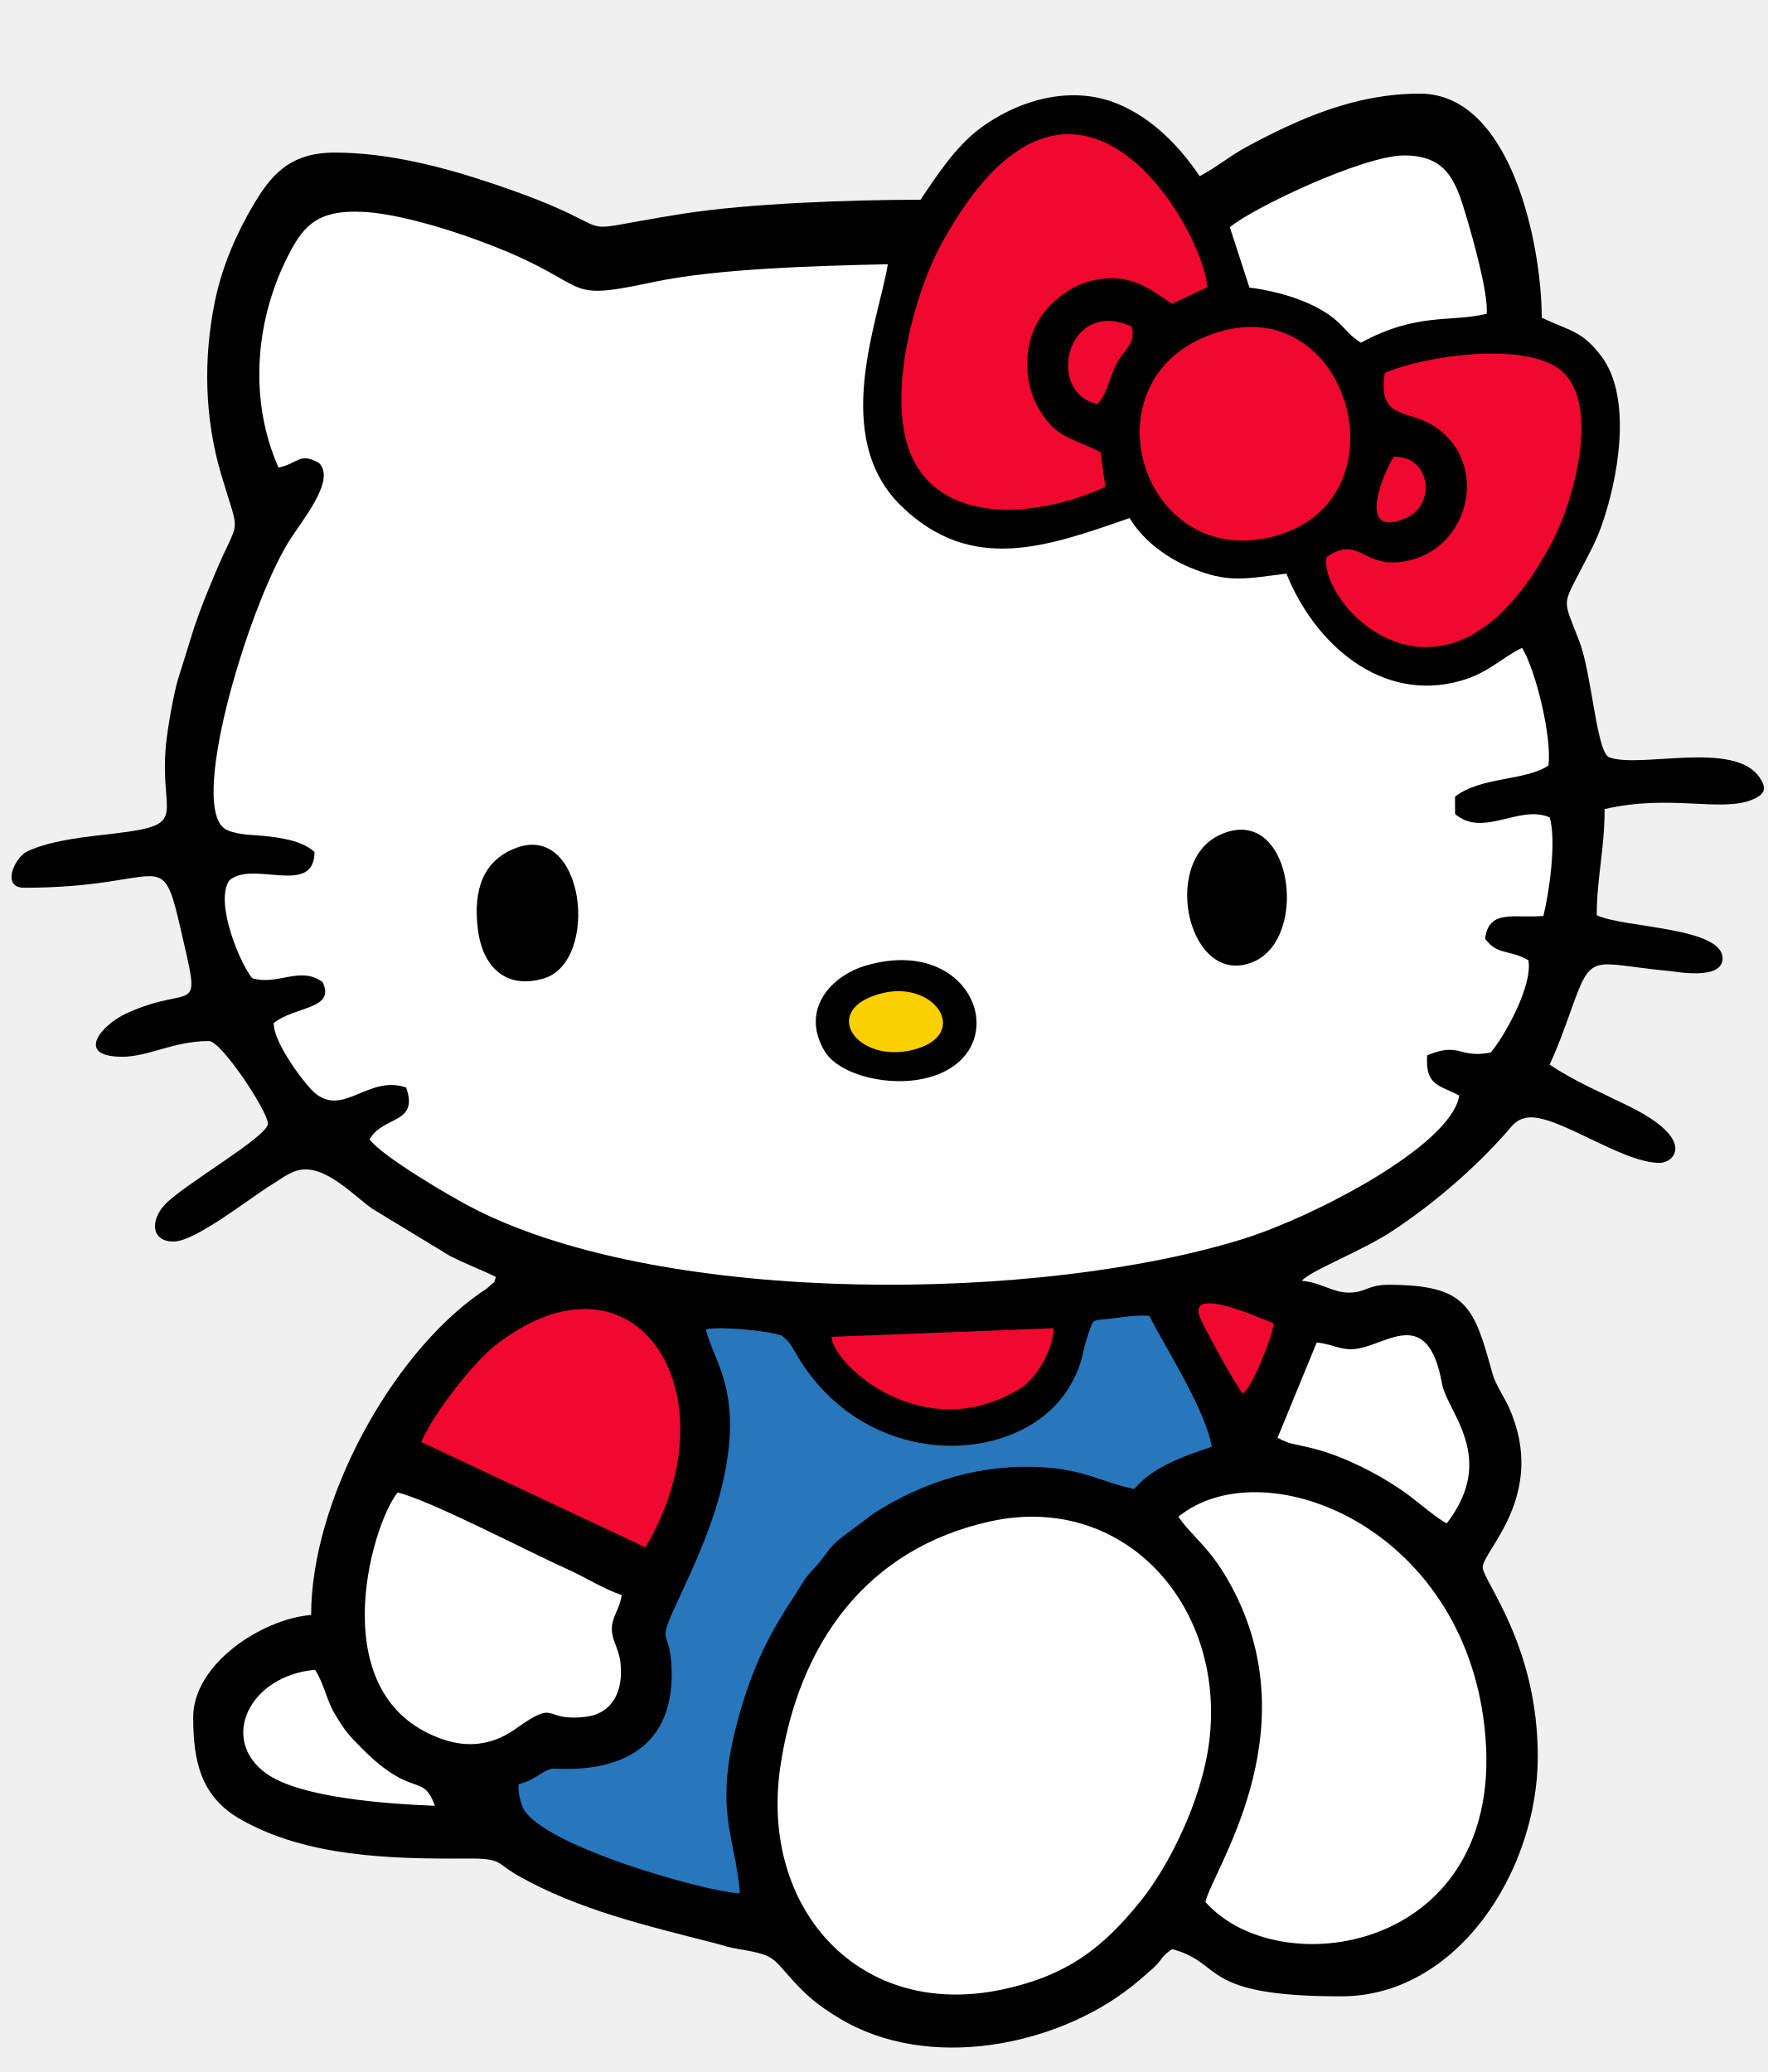
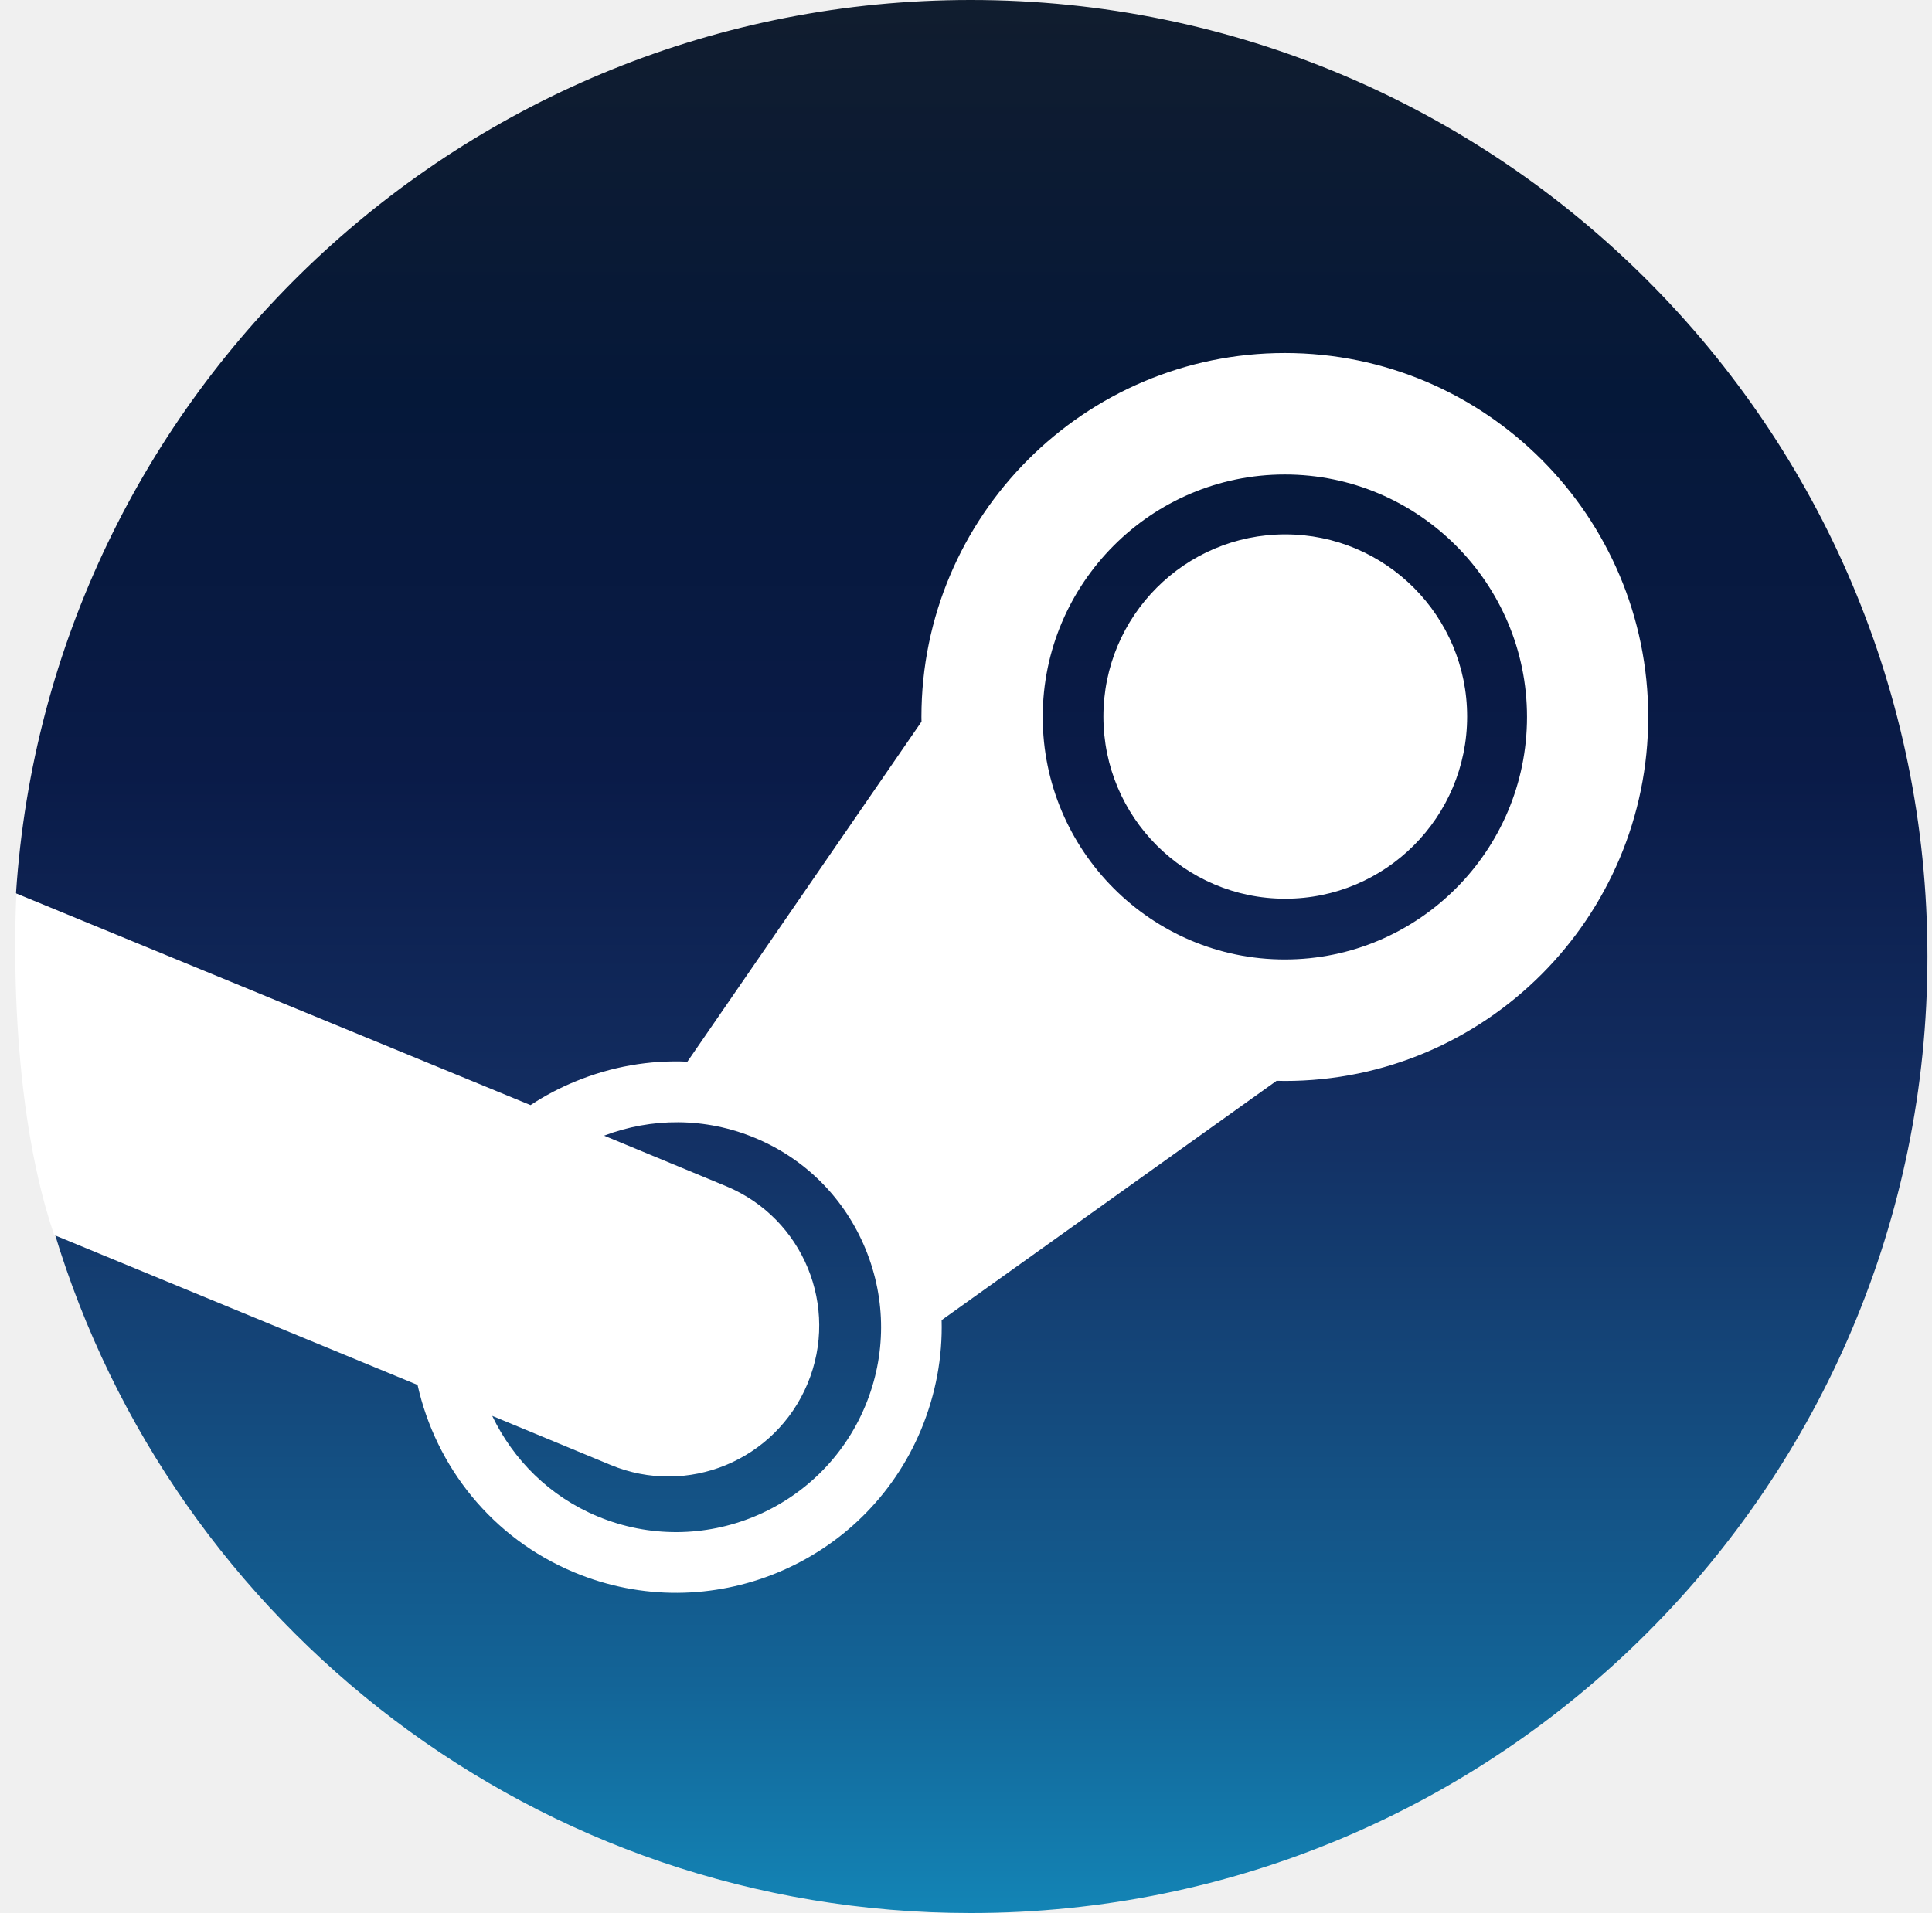
- <svg xmlns="http://www.w3.org/2000/svg" width="148pt" height="173.5pt" viewBox="0 0 148 173.5" version="1.1">
-   <g id="surface1">
-     <path style=" stroke:none;fill-rule:evenodd;fill:rgb(0%,0%,0%);fill-opacity:1;" d="M 77.074 16.727 C 71.301 16.727 62.734 17.023 57.176 17.898 C 45.969 19.656 53.941 19.598 40.988 15.285 C 37.203 14.027 32.566 12.777 28.027 12.777 C 24.234 12.777 22.68 14.691 21.215 17.16 C 19.875 19.418 18.629 22.176 18.012 25.145 C 17.008 29.977 17.117 35.004 18.52 39.734 C 20.16 45.27 20.086 43.02 17.961 48.137 C 17.273 49.793 16.922 50.633 16.301 52.406 L 14.891 56.918 C 14.516 58.223 14.059 60.855 13.914 62.199 C 13.27 68.34 16.023 69.039 9.652 69.785 C 7.527 70.035 4.266 70.332 2.273 71.297 C 1.23 71.805 0.066 74.336 2.02 74.336 C 13.816 74.336 13.469 70.633 15.105 77.707 C 16.926 85.566 16.355 82.211 10.574 84.863 C 8.492 85.816 6.23 88.488 10.25 88.488 C 12.438 88.488 14.543 87.172 17.492 87.172 C 18.539 87.172 22.43 93.066 22.43 94.086 C 22.43 95.191 15.301 99.223 13.77 100.906 C 12.555 102.242 12.672 103.961 14.531 103.961 C 16.379 103.961 20.93 100.297 22.863 99.125 C 23.629 98.66 23.723 98.5 24.539 98.141 C 26.836 97.125 29.348 99.895 31.129 101.188 L 37.68 105.172 C 39.07 105.867 40.207 106.289 41.523 106.922 C 41.25 107.68 41.504 107.191 40.98 107.699 C 40.656 108.016 40.543 108.031 40.223 108.254 C 32.637 113.559 26.051 125.809 26.051 135.23 C 21.871 135.578 16.176 139.367 16.176 143.789 C 16.176 147.504 16.828 150.457 20.137 152.34 C 25.641 155.477 32.578 155.672 39.234 155.625 C 42.074 155.605 41.566 156.035 43.387 157.066 C 48.438 159.926 54.168 161.258 59.809 162.703 C 60.859 162.973 60.816 163.035 61.926 163.219 C 65.289 163.773 64.547 164.02 67.109 166.59 C 68.117 167.602 69.016 168.238 70.289 169.008 C 77.723 173.496 88.402 171.336 94.715 166.367 C 95.375 165.848 95.93 165.355 96.492 164.855 C 97.402 164.047 97.105 163.906 98.141 163.211 C 102.574 164.395 100.285 167.164 112.297 167.164 C 121.996 167.164 128.754 156.688 128.754 147.082 C 128.754 137.863 124.289 132.551 124.145 131.281 C 124 129.996 129.641 125.246 126.352 117.883 C 125.934 116.945 125.238 116 124.957 115 C 123.418 109.457 122.859 107.582 116.246 107.582 C 114.527 107.582 114.34 108.238 112.953 108.238 C 111.559 108.238 110.617 107.387 109.004 107.25 C 109.59 106.453 114.09 104.738 116.641 103.039 C 120.121 100.719 123.391 97.91 126.164 94.785 C 126.602 94.293 126.934 93.727 127.859 93.586 C 130.277 93.219 135.742 97.375 138.961 97.375 C 140.176 97.375 142.062 95.441 136.438 92.656 C 134.16 91.531 131.816 90.535 129.742 89.148 C 130.352 87.883 130.988 86.141 131.512 84.66 C 133.324 79.551 133.168 80.695 139.844 81.316 C 140.285 81.359 144.227 82.109 144.227 80.258 C 144.227 77.617 135.934 77.711 133.691 76.637 C 133.691 73.543 134.352 71.109 134.352 67.75 C 139.855 66.469 144.117 68.051 146.723 66.953 C 147.691 66.547 148.02 66.086 147.297 65.059 C 145.133 61.984 137.289 64.371 134.738 63.414 C 133.672 63.012 133.297 56.496 132.242 53.73 C 130.84 50.039 130.754 50.855 132.488 47.457 C 133.121 46.223 133.598 45.398 134.066 44.098 C 135.434 40.316 136.75 33.391 134.082 29.836 C 132.453 27.668 131.43 27.727 129.086 26.602 C 129.086 20.664 126.59 7.84 118.879 7.84 C 113.457 7.84 108.812 9.926 104.504 12.227 C 102.957 13.051 101.961 13.949 100.445 14.754 C 98.785 12.273 96.5 9.918 93.641 8.719 C 89.48 6.973 84.938 8.57 82.004 10.793 C 79.984 12.324 78.453 14.668 77.074 16.727 Z M 77.074 16.727 " />
-     <path style=" stroke:none;fill-rule:evenodd;fill:rgb(99.609%,99.609%,99.609%);fill-opacity:1;" d="M 23.32 39.156 C 24.965 38.809 25.078 37.84 26.711 38.77 C 28.18 40.215 25.195 43.68 24.133 45.422 C 20.75 50.957 15.574 68.004 19.016 69.508 C 20.043 69.957 21.262 69.895 22.426 70.031 C 24.082 70.227 25.395 70.516 26.332 71.332 C 26.312 75.129 21.148 71.977 19.191 73.73 C 17.961 75.547 20.074 80.652 21.113 81.906 C 23.188 82.57 25.16 80.848 27.008 82.234 C 28.125 84.539 24.688 84.238 22.918 85.664 C 22.875 87.344 25.605 90.875 26.336 91.5 C 28.742 93.566 30.875 89.969 34.008 91.066 C 35.082 94.141 32.117 93.387 30.941 95.402 C 31.906 96.766 37.703 100.215 39.895 101.316 C 56.031 109.402 87.129 109.051 104.156 103.719 C 109.953 101.906 121.527 95.93 122.176 91.738 C 120.527 90.832 119.324 90.965 119.492 88.367 C 122.285 87.219 122.078 88.645 124.805 88.141 C 125.914 86.871 128.371 82.512 127.965 80.402 C 126.309 79.461 125.418 80.027 124.344 78.613 C 124.641 76.074 126.816 76.918 129.223 76.695 C 129.684 74.918 130.352 70.352 129.742 68.441 C 127.219 67.34 124.191 70.18 121.832 68.164 L 121.824 66.711 C 123.992 65.02 127.641 65.418 129.645 64.105 C 129.969 61.777 128.562 56.035 127.438 54.254 C 125.855 54.973 124.676 56.328 122.324 57 C 115.668 58.906 110.07 53.922 107.711 48.035 C 104.223 48.457 102.852 48.867 99.625 47.516 C 97.297 46.539 95.516 44.961 94.582 43.379 C 87.75 45.746 81.367 48.113 75.461 42.371 C 69.516 36.586 73.551 26.898 74.336 22.125 C 68.512 22.262 60.078 22.469 54.668 23.625 C 46.145 25.449 50.43 23.707 38.859 19.711 C 36.527 18.906 32.945 17.855 30.332 17.738 C 26.391 17.562 25.273 19.039 23.918 21.828 C 21.305 27.203 20.895 33.688 23.32 39.156 Z M 23.32 39.156 " />
-     <path style=" stroke:none;fill-rule:evenodd;fill:rgb(99.609%,99.609%,99.609%);fill-opacity:1;" d="M 82.891 127.398 C 72.504 129.695 66.855 137.676 65.336 147.926 C 63.582 159.75 71.902 169.219 84.043 166.566 C 89.426 165.391 92.363 163.066 95.473 159.223 C 97.871 156.258 100.594 150.812 101.23 145.945 C 102.715 134.566 94.184 124.906 82.891 127.398 Z M 82.891 127.398 " />
-     <path style=" stroke:none;fill-rule:evenodd;fill:rgb(15.697%,46.263%,73.631%);fill-opacity:1;" d="M 65.457 111.836 C 64.32 111.43 60.41 111.051 59.105 111.309 C 59.633 113.828 62.133 116.254 60.672 123.434 C 59.863 127.391 58.227 130.859 56.668 134.23 C 54.898 138.059 56.133 136.105 56.234 139.848 C 56.492 149.391 46.695 148 46.203 148.105 C 45.355 148.285 44.867 149.035 43.41 149.406 C 43.383 150.066 43.547 150.832 43.785 151.387 C 45.379 154.594 59.273 158.461 61.949 158.535 C 61.59 153.598 59.477 151.445 62.172 142.66 C 63.27 139.07 64.578 136.562 66.539 133.59 C 66.844 133.129 67.172 132.551 67.438 132.18 C 67.879 131.57 68 131.555 68.504 130.949 C 69.305 129.984 69.473 129.492 70.535 128.691 L 73.168 126.715 C 77.406 124.016 82.254 122.492 87.598 122.883 C 90.93 123.129 92.387 124.152 94.965 124.684 C 96.441 122.91 98.867 122.02 101.453 121.145 C 100.996 118.152 97.504 112.715 96.227 110.176 C 95.203 110.125 94.355 110.23 93.34 110.371 C 91.461 110.625 91.605 110.301 91.184 111.5 C 90.484 113.477 90.781 114.008 89.551 116.105 C 85.68 122.699 72.906 123.461 66.918 113.797 C 66.289 112.785 66.262 112.488 65.457 111.836 Z M 65.457 111.836 " />
-     <path style=" stroke:none;fill-rule:evenodd;fill:rgb(99.609%,99.609%,99.609%);fill-opacity:1;" d="M 98.66 127.004 C 99.949 128.859 101.484 129.629 103.355 133.309 C 109.504 145.402 101.473 156.727 100.926 159.262 C 107.289 166.461 126.98 163.27 124.184 143.754 C 121.852 127.477 105.625 121.359 98.66 127.004 Z M 98.66 127.004 " />
-     <path style=" stroke:none;fill-rule:evenodd;fill:rgb(94.531%,3.137%,18.042%);fill-opacity:1;" d="M 92.547 40.77 L 92.152 37.875 C 89.531 36.551 88.508 36.688 87.066 34.379 C 85.809 32.367 85.645 29.496 86.688 27.316 C 87.465 25.695 89.363 23.977 91.406 23.5 C 94.648 22.75 96.258 24.223 98.141 25.434 L 101.082 24.055 C 100.855 19.473 90.016 -0.094 78.809 20.449 C 76.609 24.477 74.031 33.473 76.43 38.422 C 79.125 43.988 86.988 43.324 92.547 40.77 Z M 92.547 40.77 " />
-     <path style=" stroke:none;fill-rule:evenodd;fill:rgb(99.609%,99.609%,99.609%);fill-opacity:1;" d="M 52.055 133.562 C 50.52 133.055 49.156 132.141 47.613 131.449 C 44.031 129.832 36.023 125.633 33.293 124.977 C 31.059 127.715 26.855 142.387 37.301 145.715 C 39.613 146.453 41.605 145.883 43.16 144.773 C 46.836 142.156 45.301 144.219 49.07 143.754 C 51.273 143.48 52.211 141.605 51.953 139.242 C 51.828 138.098 51.27 137.41 51.23 136.504 C 51.184 135.414 51.859 134.852 52.055 133.562 Z M 52.055 133.562 " />
-     <path style=" stroke:none;fill-rule:evenodd;fill:rgb(94.531%,3.137%,18.042%);fill-opacity:1;" d="M 115.941 31.238 C 115.309 35.277 117.961 34.195 120.23 35.785 C 124.629 38.859 123.055 45.48 118.336 46.836 C 114.117 48.047 114.004 44.598 111.051 46.664 C 110.48 50.938 121.441 62.02 130.102 45.078 C 131.75 41.848 133.965 33.992 130.816 31.117 C 127.969 28.516 119.242 29.766 115.941 31.238 Z M 115.941 31.238 " />
-     <path style=" stroke:none;fill-rule:evenodd;fill:rgb(94.531%,3.137%,18.042%);fill-opacity:1;" d="M 35.277 120.75 L 54.039 129.57 C 61.688 116.691 53.199 103.438 41.395 112.715 C 39.727 114.027 36.305 118.281 35.277 120.75 Z M 35.277 120.75 " />
-     <path style=" stroke:none;fill-rule:evenodd;fill:rgb(94.531%,3.137%,18.042%);fill-opacity:1;" d="M 101.602 27.934 C 90.543 31.727 95.59 48.039 106.855 44.859 C 117.918 41.734 112.941 24.043 101.602 27.934 Z M 101.602 27.934 " />
-     <path style=" stroke:none;fill-rule:evenodd;fill:rgb(99.609%,99.609%,99.609%);fill-opacity:1;" d="M 102.973 19.031 L 104.613 24.082 C 107.188 24.402 110.254 25.34 111.98 26.922 C 112.848 27.719 112.891 28.008 113.941 28.699 C 118.719 26.117 121.395 27.027 124.48 26.273 C 124.621 24.547 123.305 19.918 122.766 18.105 C 121.898 15.191 121.152 13.016 117.562 13.016 C 114.109 13.016 104.711 17.504 102.973 19.031 Z M 102.973 19.031 " />
-     <path style=" stroke:none;fill-rule:evenodd;fill:rgb(99.609%,99.609%,99.609%);fill-opacity:1;" d="M 110.246 112.414 L 106.961 120.406 C 107.066 120.469 107.188 120.438 107.23 120.539 L 107.961 120.836 C 108.016 120.852 108.91 121.051 109.035 121.078 C 109.844 121.254 110.383 121.391 111.082 121.621 C 113.441 122.402 116.098 123.82 118.004 125.246 C 118.562 125.66 120.633 127.395 121.141 127.551 C 125.387 122.02 121.172 118.285 120.734 115.852 C 119.594 109.531 116.375 112.367 113.875 112.891 C 112.379 113.207 111.746 112.566 110.246 112.414 Z M 110.246 112.414 " />
-     <path style=" stroke:none;fill-rule:evenodd;fill:rgb(0%,0%,0%);fill-opacity:1;" d="M 72.551 80.836 C 69.613 81.68 66.992 84.5 69.023 87.988 C 70.207 90.02 74.547 91.129 77.836 90.199 C 85.078 88.152 81.715 78.207 72.551 80.836 Z M 72.551 80.836 " />
-     <path style=" stroke:none;fill-rule:evenodd;fill:rgb(94.531%,3.137%,18.042%);fill-opacity:1;" d="M 69.613 111.938 C 69.777 114.324 77.375 121.211 85.426 116.258 C 86.641 115.508 88.105 113.359 88.215 111.215 Z M 69.613 111.938 " />
-     <path style=" stroke:none;fill-rule:evenodd;fill:rgb(99.609%,99.609%,99.609%);fill-opacity:1;" d="M 36.418 151.211 C 35.363 148.348 34.598 150.711 30.328 146.43 C 29.219 145.316 28.902 144.977 28.008 143.477 C 27.328 142.328 27.125 140.965 26.379 139.82 C 20.816 140.328 18.344 145.699 22.316 148.52 C 25.168 150.543 32.328 151.047 36.418 151.211 Z M 36.418 151.211 " />
-     <path style=" stroke:none;fill-rule:evenodd;fill:rgb(0%,0%,0%);fill-opacity:1;" d="M 43.008 71.082 C 40.539 72.121 39.586 74.371 40.012 77.832 C 40.363 80.73 42.168 82.914 45.516 81.934 C 50.285 80.539 48.977 68.574 43.008 71.082 Z M 43.008 71.082 " />
-     <path style=" stroke:none;fill-rule:evenodd;fill:rgb(0%,0%,0%);fill-opacity:1;" d="M 102.074 69.938 C 97.121 72.293 99.598 82.855 104.98 80.52 C 109.734 78.457 108.113 67.066 102.074 69.938 Z M 102.074 69.938 " />
-     <path style=" stroke:none;fill-rule:evenodd;fill:rgb(98.047%,81.639%,0%);fill-opacity:1;" d="M 73.875 83.164 C 68.504 84.488 71.707 89.164 76.523 87.887 C 81.289 86.625 78.316 82.07 73.875 83.164 Z M 73.875 83.164 " />
-     <path style=" stroke:none;fill-rule:evenodd;fill:rgb(94.531%,3.137%,18.042%);fill-opacity:1;" d="M 104.066 116.691 C 104.898 116.047 106.445 112.137 106.664 110.832 C 105.621 110.434 99.582 107.652 100.418 110.188 C 100.645 110.879 103.605 116.285 104.066 116.691 Z M 104.066 116.691 " />
-     <path style=" stroke:none;fill-rule:evenodd;fill:rgb(94.531%,3.137%,18.042%);fill-opacity:1;" d="M 91.887 33.828 C 92.707 32.973 92.801 31.898 93.359 30.711 C 94.109 29.117 95.086 28.973 94.773 27.352 C 89.277 24.859 87.504 32.922 91.887 33.828 Z M 91.887 33.828 " />
-     <path style=" stroke:none;fill-rule:evenodd;fill:rgb(94.531%,3.137%,18.042%);fill-opacity:1;" d="M 116.699 38.25 C 115.891 39.461 113.469 45.09 117.582 43.441 C 120.359 42.324 119.781 38.133 116.699 38.25 Z M 116.699 38.25 " />
-   </g>
+ <svg xmlns="http://www.w3.org/2000/svg" viewBox="-1.146 0 234.147 233" width="2500" height="2476">
+   <linearGradient id="a" x1="50%" x2="50%" y2="100%">
+     <stop offset="0" stop-color="#111d2e" />
+     <stop offset=".212" stop-color="#051839" />
+     <stop offset=".407" stop-color="#0a1b48" />
+     <stop offset=".581" stop-color="#132e62" />
+     <stop offset=".738" stop-color="#144b7e" />
+     <stop offset=".873" stop-color="#136497" />
+     <stop offset="1" stop-color="#1387b8" />
+   </linearGradient>
+   <path d="M4.891 150.01C19.284 198.02 63.807 233 116.501 233c64.34 0 116.5-52.16 116.5-116.5 0-64.341-52.16-116.5-116.5-116.5C54.761 0 4.241 48.029.251 108.76c7.54 12.66 10.481 20.49 4.641 41.25z" fill="url(#a)" />
+   <path d="M110.5 87.322c0 .196 0 .392.01.576L82.002 129.31c-4.618-.21-9.252.6-13.646 2.41a31.698 31.698 0 0 0-5.455 2.88L.302 108.83s-1.448 23.83 4.588 41.59l44.254 18.26c2.222 9.93 9.034 18.64 19.084 22.83 16.443 6.87 35.402-.96 42.242-17.41 1.78-4.3 2.61-8.81 2.49-13.31l40.79-29.15c.33.01.67.02 1 .02 24.41 0 44.25-19.9 44.25-44.338C199 62.882 179.16 43 154.75 43c-24.4 0-44.25 19.882-44.25 44.322zm-6.84 83.918c-5.294 12.71-19.9 18.74-32.596 13.45-5.857-2.44-10.279-6.91-12.83-12.24l14.405 5.97c9.363 3.9 20.105-.54 23.997-9.9 3.904-9.37-.525-20.13-9.883-24.03l-14.891-6.17c5.746-2.18 12.278-2.26 18.381.28 6.153 2.56 10.927 7.38 13.457 13.54s2.52 12.96-.04 19.1m51.09-54.38c-16.25 0-29.48-13.25-29.48-29.538 0-16.275 13.23-29.529 29.48-29.529 16.26 0 29.49 13.254 29.49 29.529 0 16.288-13.23 29.538-29.49 29.538m-22.09-29.583c0-12.253 9.92-22.191 22.14-22.191 12.23 0 22.15 9.938 22.15 22.191 0 12.254-9.92 22.183-22.15 22.183-12.22 0-22.14-9.929-22.14-22.183z" fill="#fff" />
</svg>
